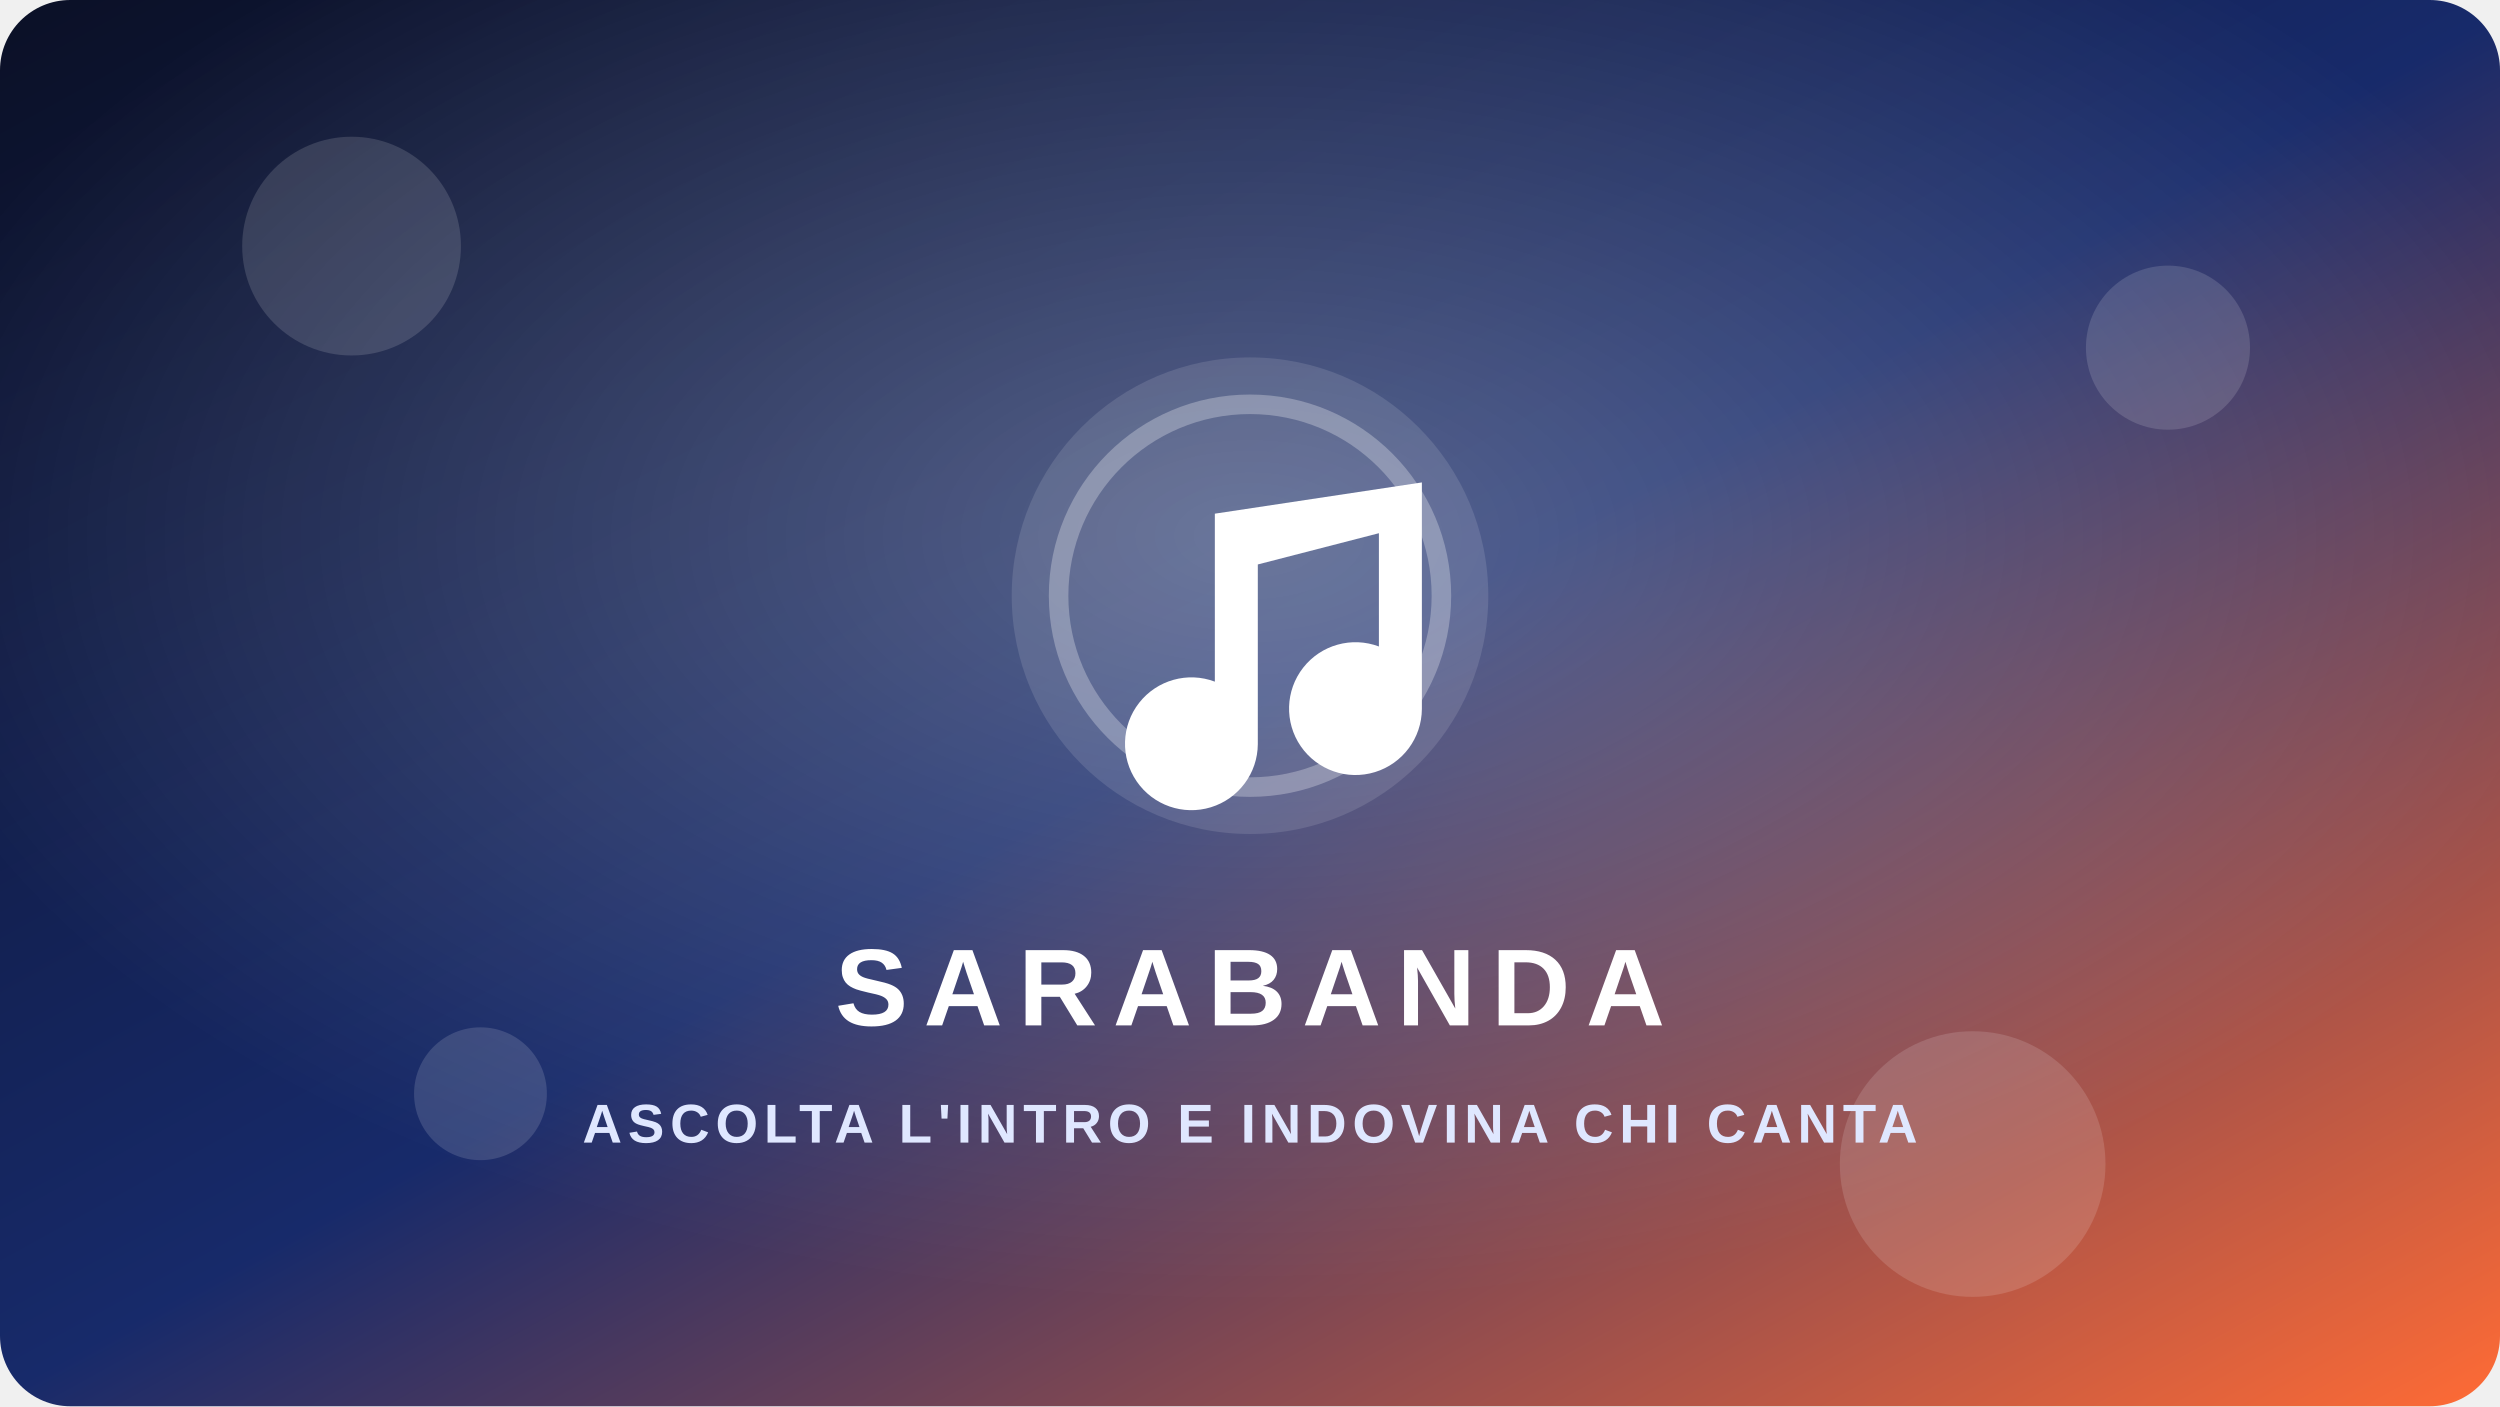
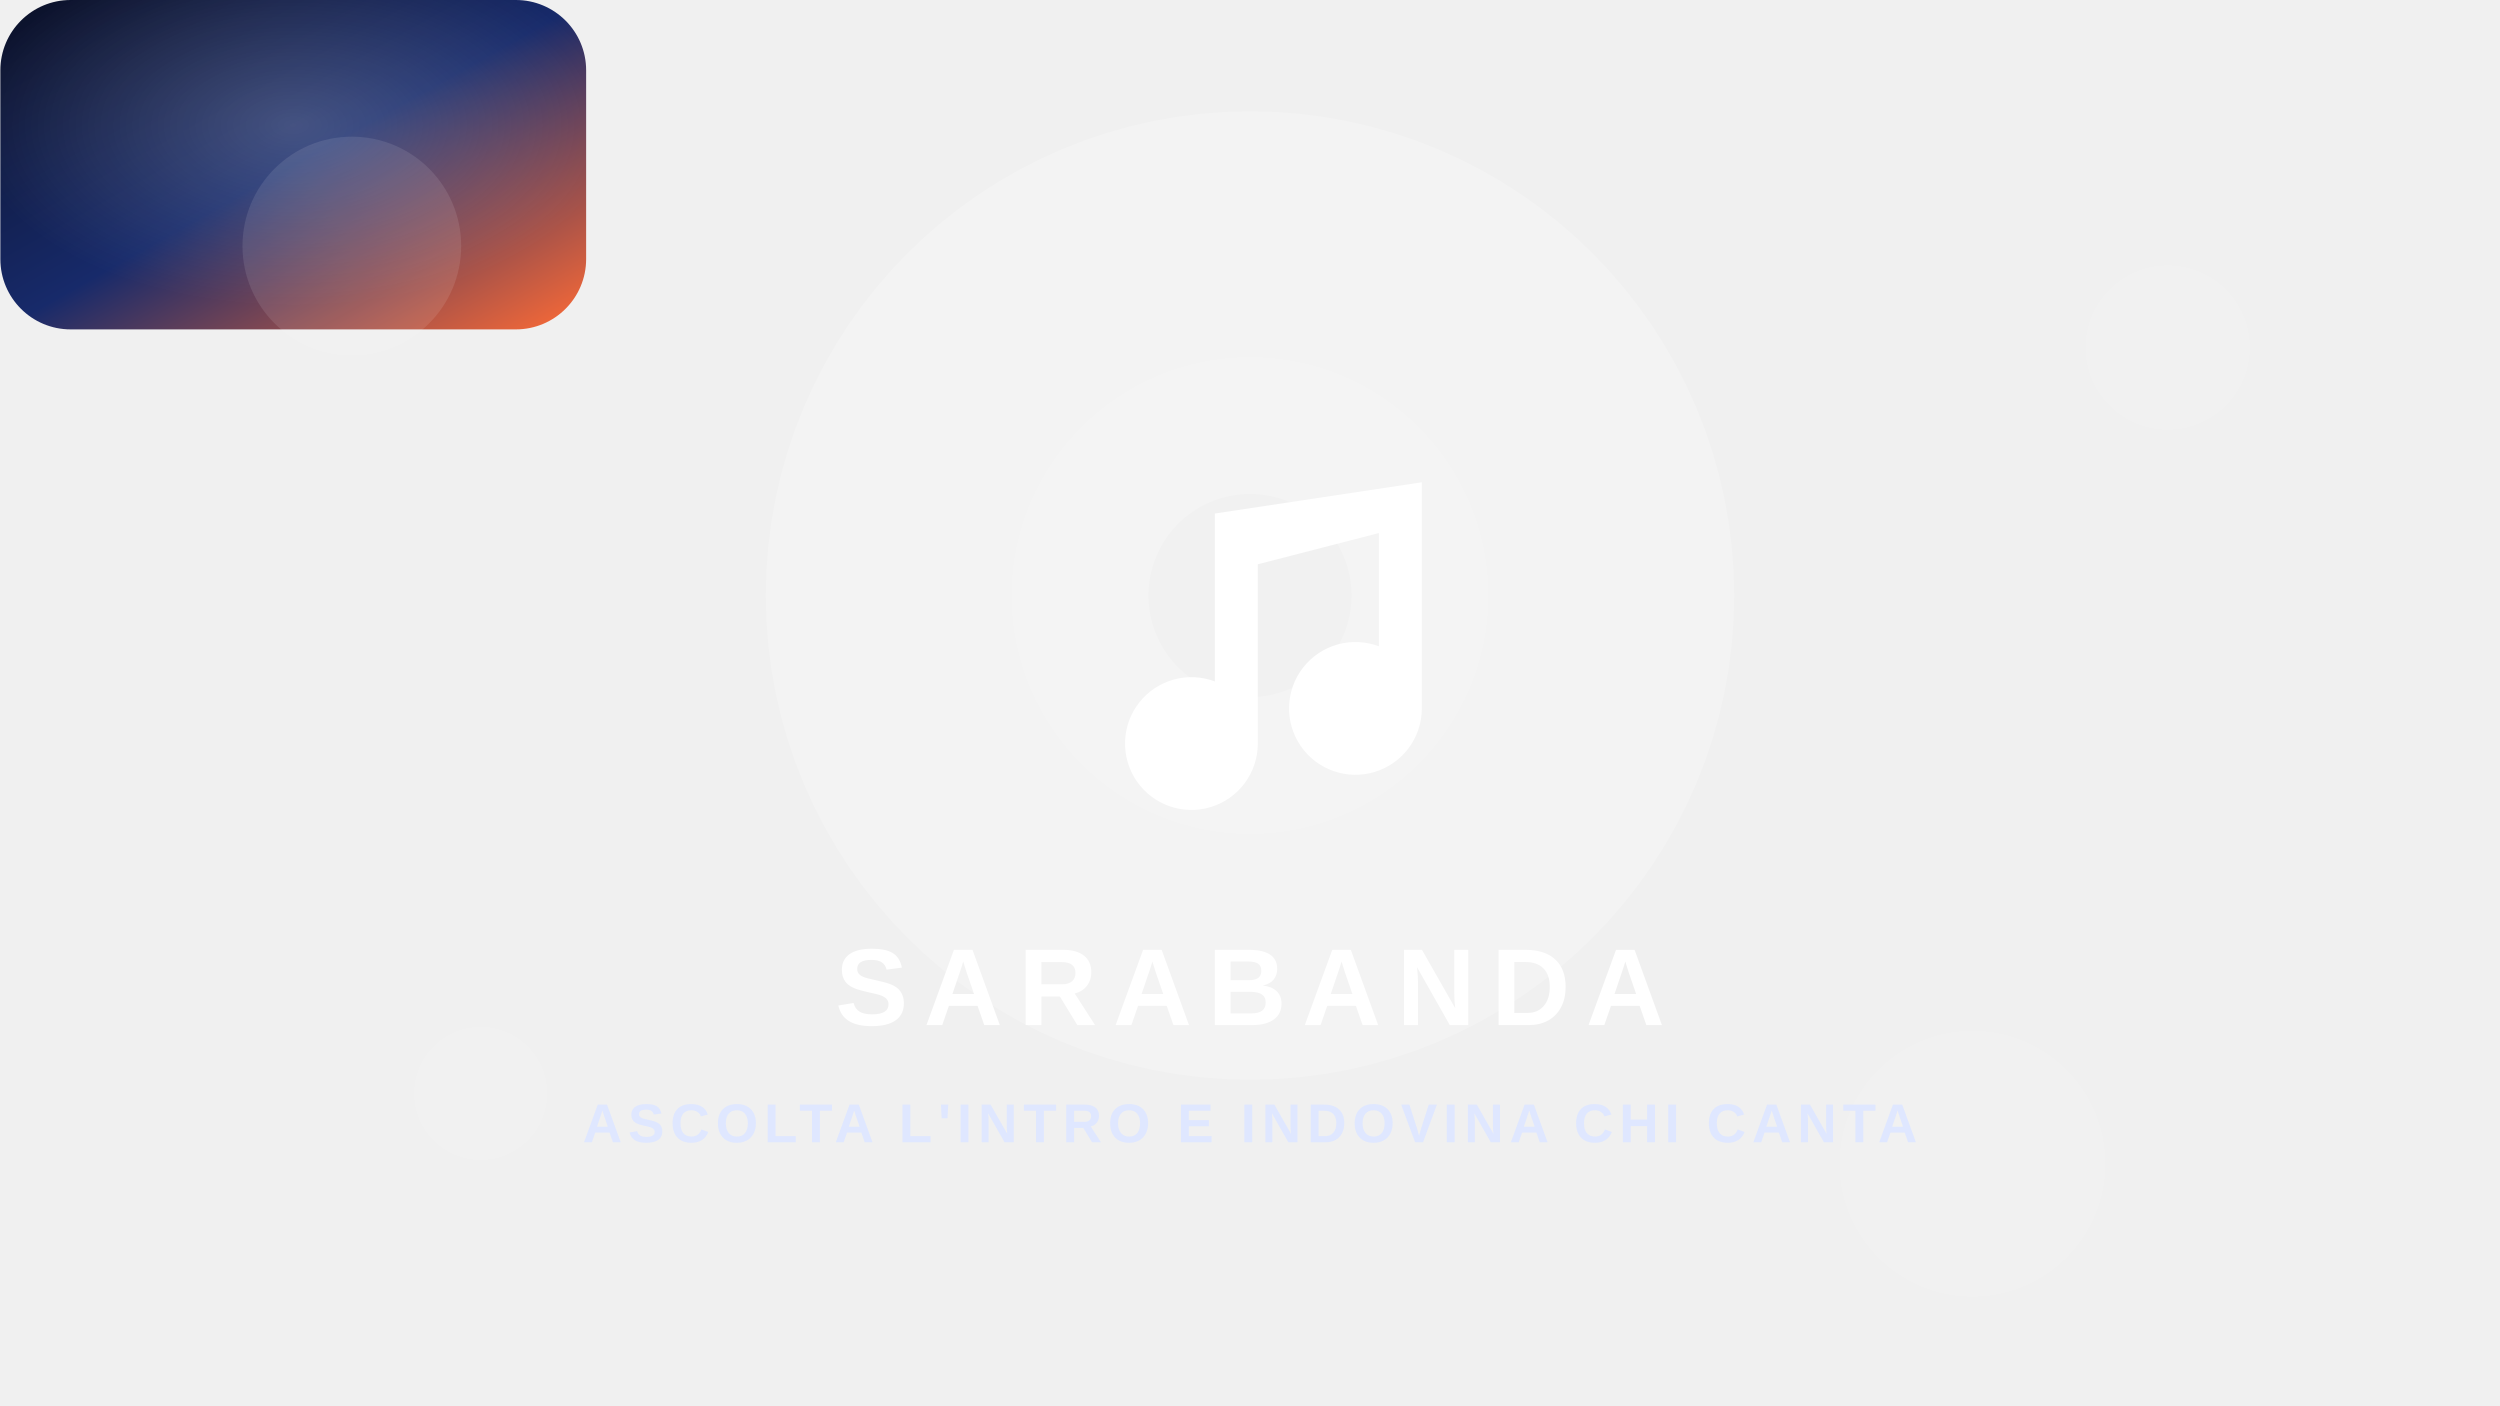
- <svg xmlns="http://www.w3.org/2000/svg" width="1280" height="720" viewBox="0 0 1280 720">
+ <svg xmlns="http://www.w3.org/2000/svg" width="300" height="168.7" viewBox="0 0 1280 720">
  <defs>
    <linearGradient id="bg" x1="0" y1="0" x2="1" y2="1">
      <stop offset="0%" stop-color="#0b1026" />
      <stop offset="50%" stop-color="#172a6a" />
      <stop offset="100%" stop-color="#ff6b35" />
    </linearGradient>
    <radialGradient id="glow" cx="50%" cy="38%" r="55%">
-       <stop offset="0%" stop-color="#ffffff" stop-opacity="0.28" />
+       <stop offset="0%" stop-color="#ffffff" stop-opacity="0.2" />
      <stop offset="100%" stop-color="#ffffff" stop-opacity="0" />
    </radialGradient>
  </defs>
-   <rect width="1280" height="720" rx="36" ry="36" fill="url(#bg)" />
-   <rect width="1280" height="720" rx="36" ry="36" fill="url(#glow)" />
-   <g opacity="0.14" fill="#ffffff">
+   <rect width="300" height="168.7" rx="36" ry="36" fill="url(#bg)" />
+   <rect width="300" height="168.7" rx="36" ry="36" fill="url(#glow)" />
+   <g opacity="0.1" fill="#ffffff">
    <circle cx="180" cy="126" r="56" />
    <circle cx="1110" cy="178" r="42" />
    <circle cx="1010" cy="596" r="68" />
    <circle cx="246" cy="560" r="34" />
  </g>
  <g transform="translate(640 305)">
-     <circle r="122" fill="#ffffff" fill-opacity="0.12" />
-     <circle r="98" fill="none" stroke="#ffffff" stroke-opacity="0.28" stroke-width="10" />
+     <circle r="122" fill="#ffffff" fill-opacity="0.1" />
+     <circle r="98" fill="none" stroke="#ffffff" stroke-opacity="0.2" stroke-width="300" />
    <path d="M-18 -42 v86 a34 34 0 1 0 22 32 v-92 l62 -16 v58 a34 34 0 1 0 22 32 v-116z" fill="#ffffff" />
  </g>
  <text x="640" y="525" text-anchor="middle" font-family="Segoe UI, Arial, sans-serif" font-size="56" font-weight="800" fill="#ffffff" letter-spacing="8">SARABANDA</text>
  <text x="640" y="585" text-anchor="middle" font-family="Segoe UI, Arial, sans-serif" font-size="28" font-weight="600" fill="#dfe7ff" letter-spacing="3">ASCOLTA L'INTRO E INDOVINA CHI CANTA</text>
</svg>
